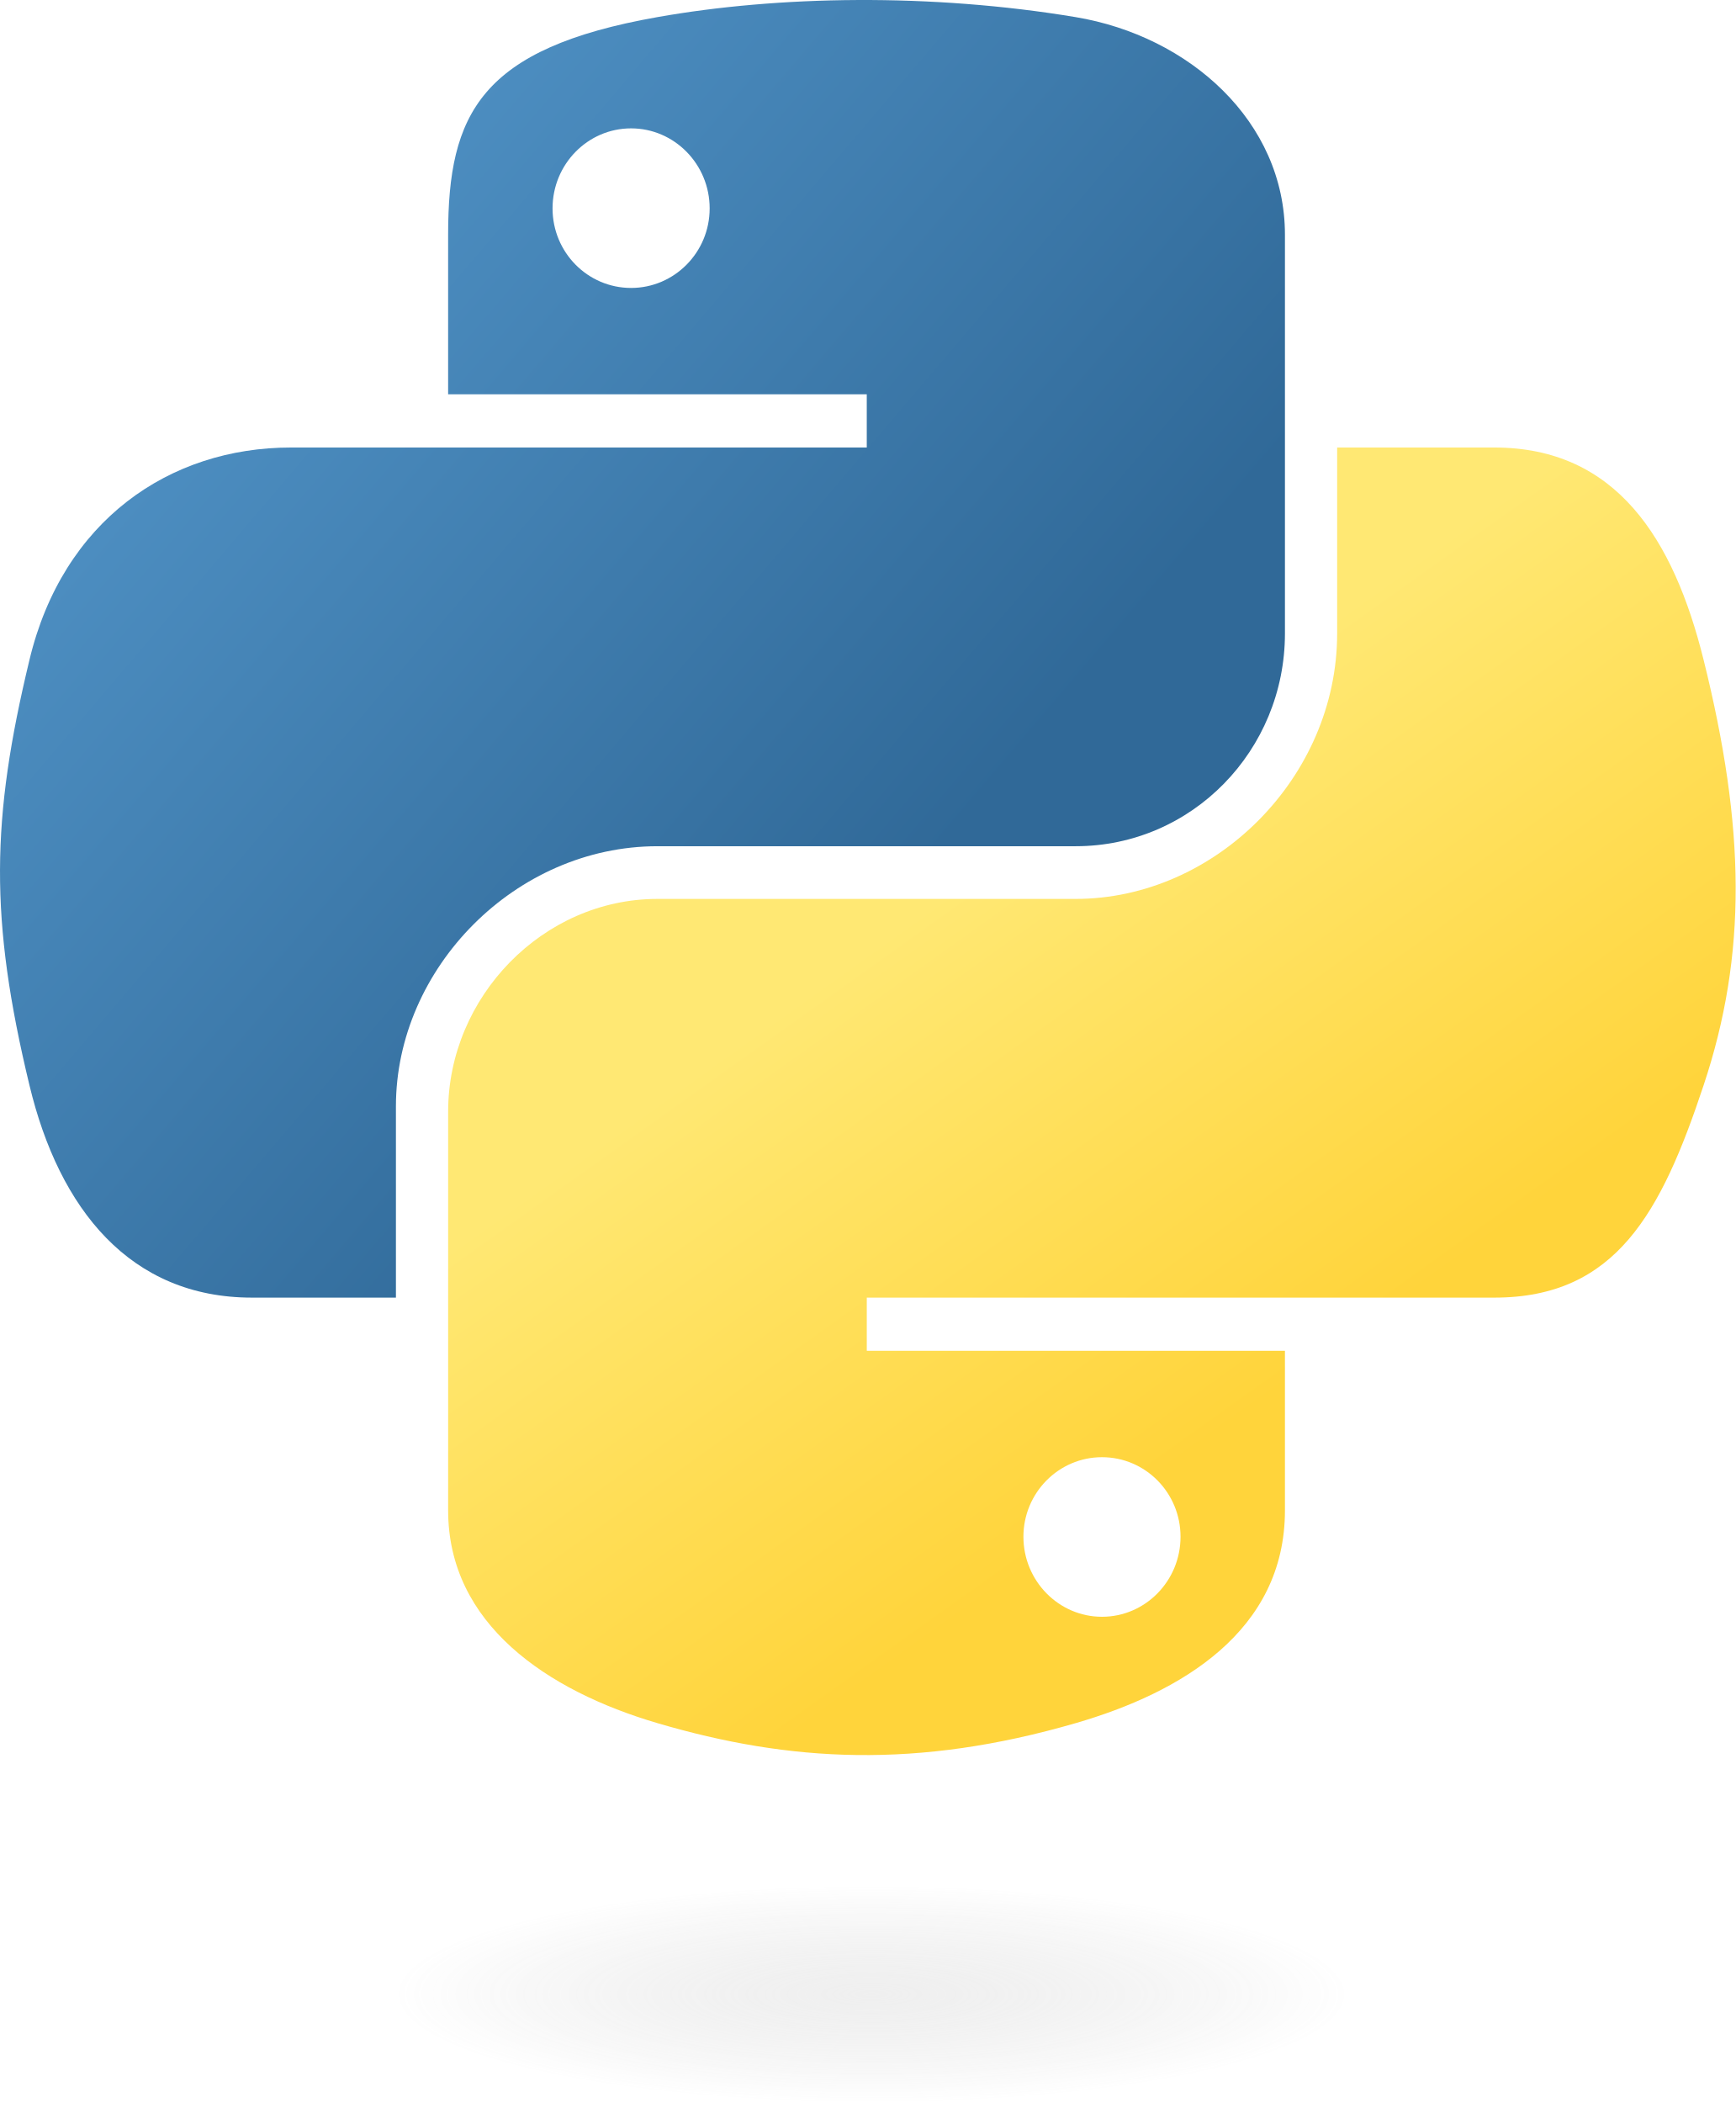
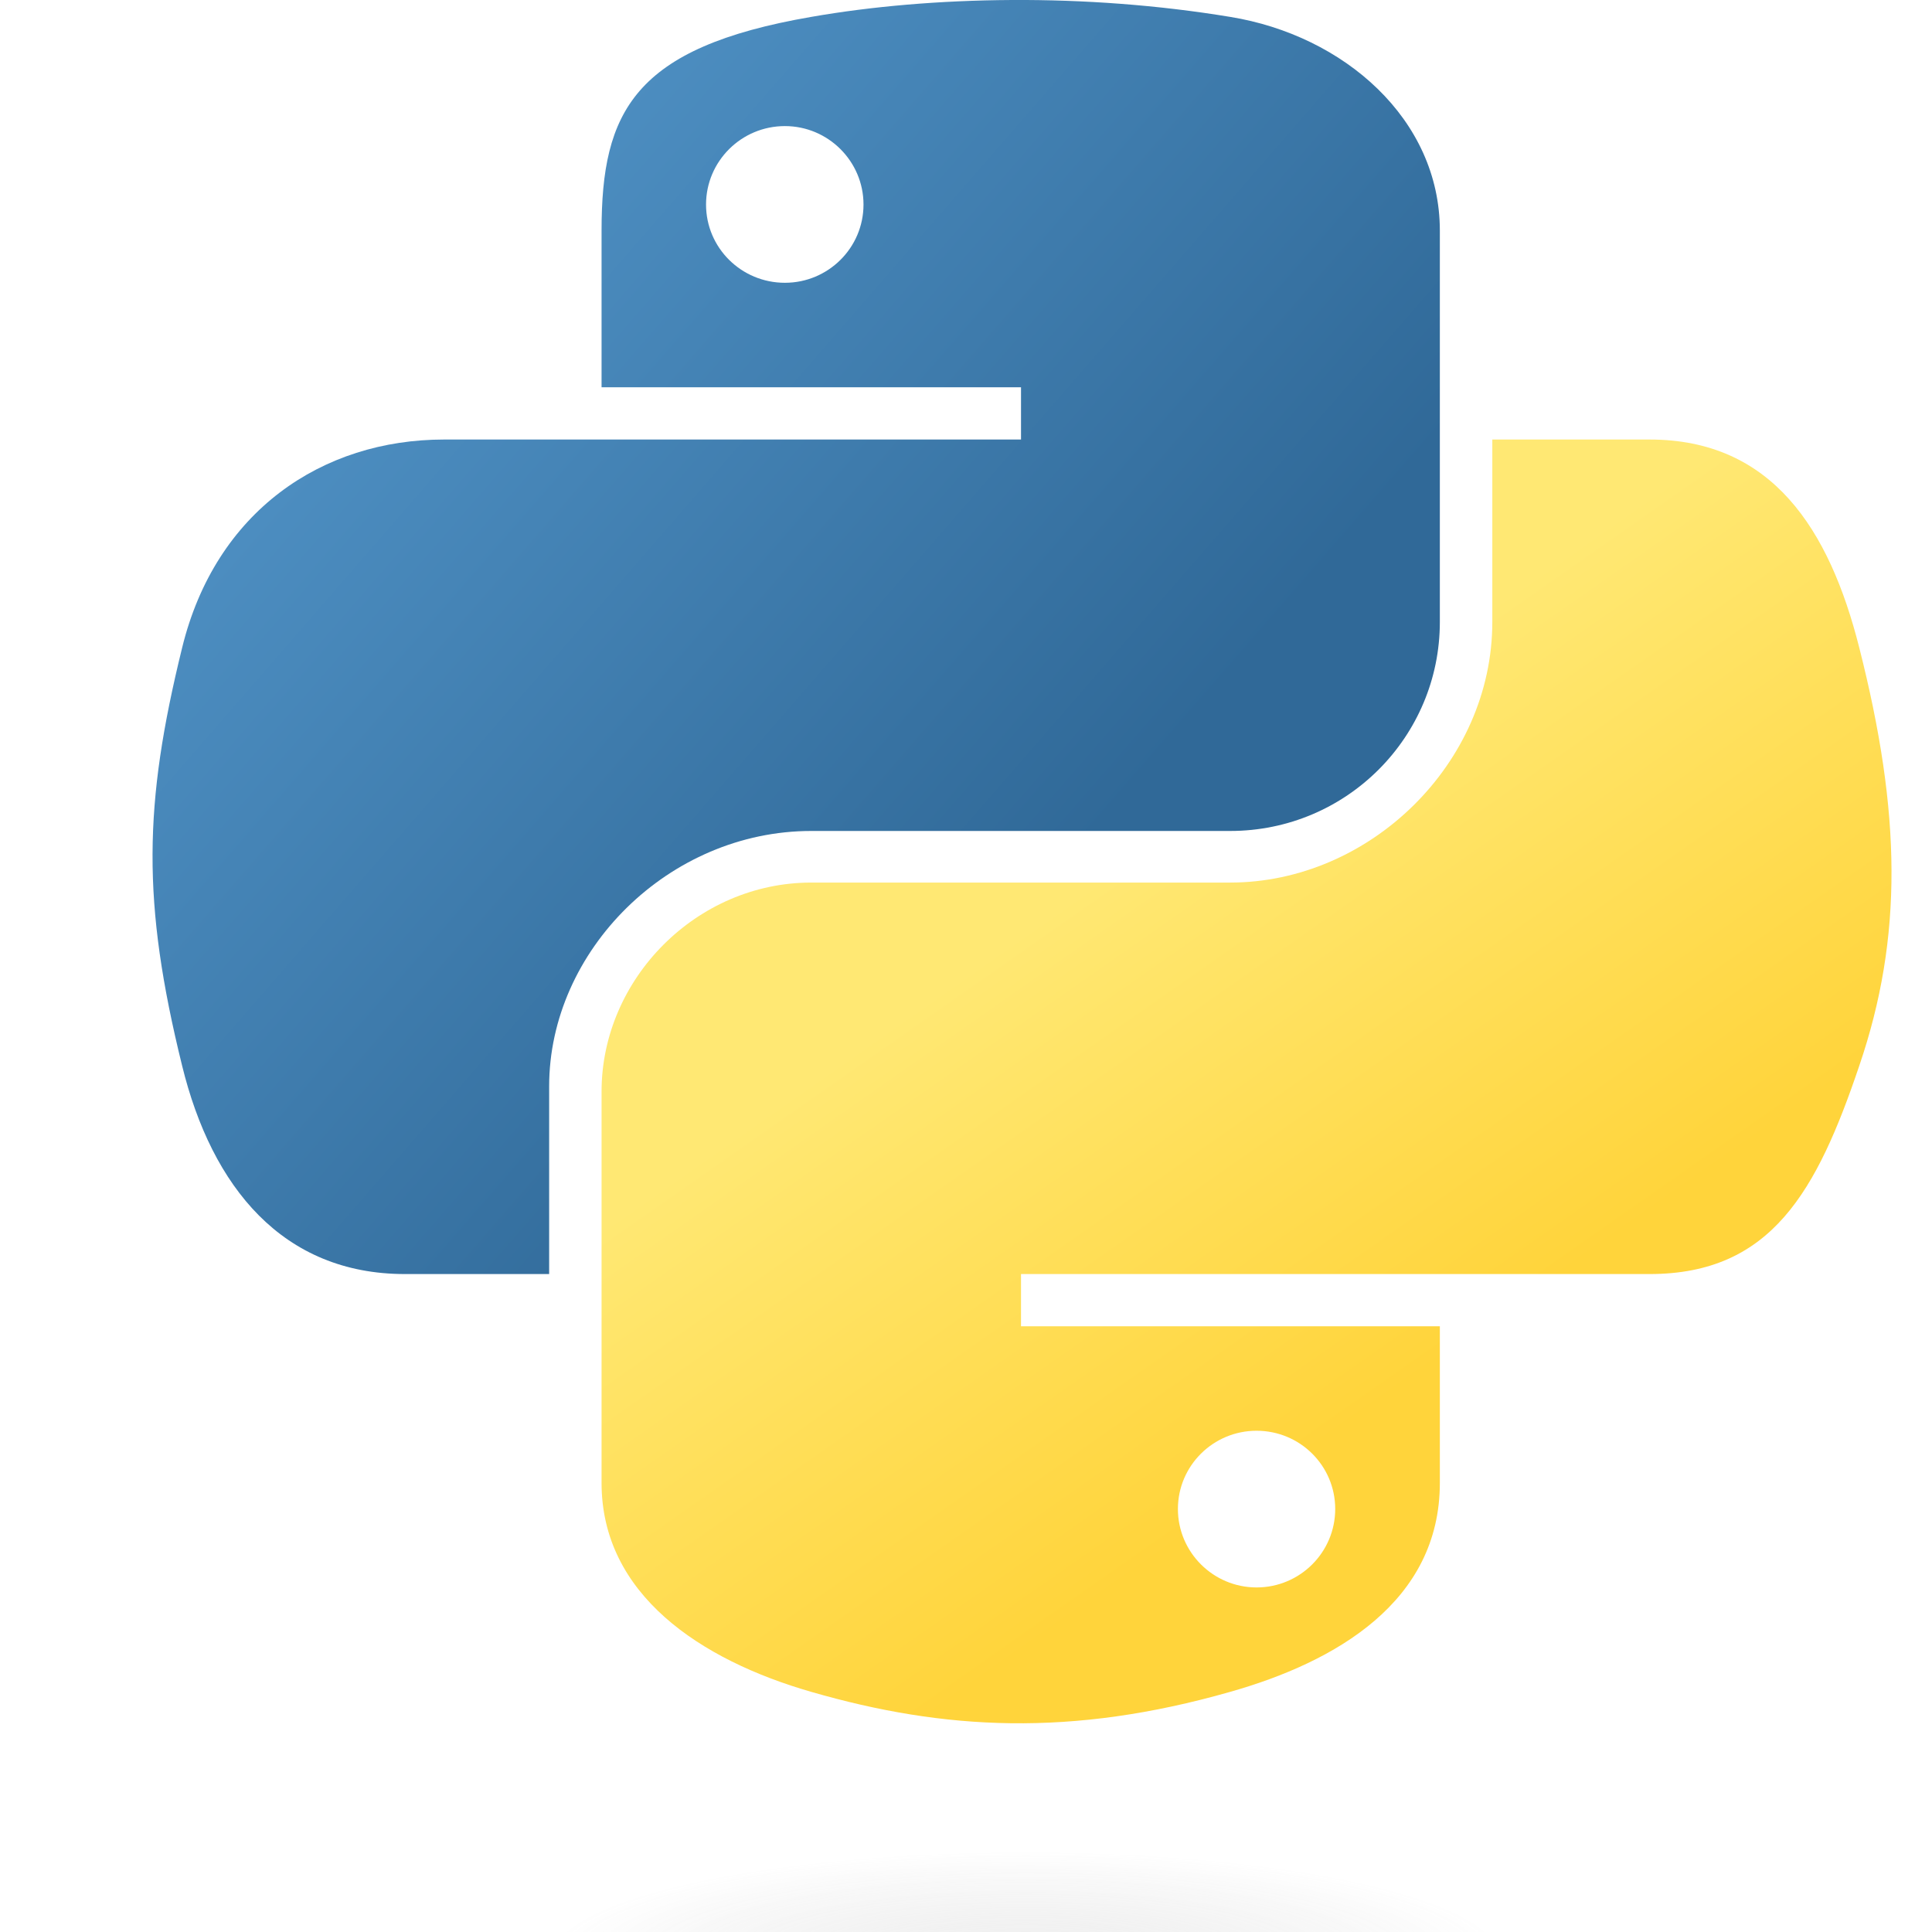
- <svg xmlns="http://www.w3.org/2000/svg" xmlns:xlink="http://www.w3.org/1999/xlink" version="1.0" id="svg2" width="83.371pt" height="101.001pt">
-   <defs id="defs4">
-     <linearGradient id="linearGradient2795">
-       <stop style="stop-color:#b8b8b8;stop-opacity:0.498;" offset="0" id="stop2797" />
-       <stop style="stop-color:#7f7f7f;stop-opacity:0;" offset="1" id="stop2799" />
+ <svg xmlns="http://www.w3.org/2000/svg" xmlns:xlink="http://www.w3.org/1999/xlink" width="32px" height="32px" viewBox="0 0 32 38" version="1.1">
+   <defs>
+     <linearGradient id="linear0" gradientUnits="userSpaceOnUse" x1="26.649" y1="20.604" x2="135.665" y2="114.398" gradientTransform="matrix(0.17309,0,0,0.171293,-4.612652,-3.529286)">
+       <stop offset="0" style="stop-color:rgb(35.294%,62.353%,83.137%);stop-opacity:1;" />
+       <stop offset="1" style="stop-color:rgb(18.824%,41.176%,59.608%);stop-opacity:1;" />
    </linearGradient>
-     <linearGradient id="linearGradient2787">
-       <stop style="stop-color:#7f7f7f;stop-opacity:0.5;" offset="0" id="stop2789" />
-       <stop style="stop-color:#7f7f7f;stop-opacity:0;" offset="1" id="stop2791" />
+     <linearGradient id="linear1" gradientUnits="userSpaceOnUse" x1="150.961" y1="192.352" x2="112.031" y2="137.273" gradientTransform="matrix(0.17309,0,0,0.171293,-4.612652,-3.529286)">
+       <stop offset="0" style="stop-color:rgb(100%,83.137%,23.137%);stop-opacity:1;" />
+       <stop offset="1" style="stop-color:rgb(100%,90.98%,45.098%);stop-opacity:1;" />
    </linearGradient>
-     <linearGradient id="linearGradient3676">
-       <stop style="stop-color:#b2b2b2;stop-opacity:0.5;" offset="0" id="stop3678" />
-       <stop style="stop-color:#b3b3b3;stop-opacity:0;" offset="1" id="stop3680" />
-     </linearGradient>
-     <linearGradient id="linearGradient3236">
-       <stop style="stop-color:#f4f4f4;stop-opacity:1" offset="0" id="stop3244" />
-       <stop style="stop-color:white;stop-opacity:1" offset="1" id="stop3240" />
-     </linearGradient>
-     <linearGradient id="linearGradient4671">
-       <stop style="stop-color:#ffd43b;stop-opacity:1;" offset="0" id="stop4673" />
-       <stop style="stop-color:#ffe873;stop-opacity:1" offset="1" id="stop4675" />
-     </linearGradient>
-     <linearGradient id="linearGradient4689">
-       <stop style="stop-color:#5a9fd4;stop-opacity:1;" offset="0" id="stop4691" />
-       <stop style="stop-color:#306998;stop-opacity:1;" offset="1" id="stop4693" />
-     </linearGradient>
-     <linearGradient x1="224.24" y1="144.757" x2="-65.309" y2="144.757" id="linearGradient2987" xlink:href="#linearGradient4671" gradientUnits="userSpaceOnUse" gradientTransform="translate(100.2702,99.61116)" />
-     <linearGradient x1="172.942" y1="77.476" x2="26.67" y2="76.313" id="linearGradient2990" xlink:href="#linearGradient4689" gradientUnits="userSpaceOnUse" gradientTransform="translate(100.2702,99.61116)" />
-     <linearGradient xlink:href="#linearGradient4689" id="linearGradient2587" gradientUnits="userSpaceOnUse" gradientTransform="translate(100.2702,99.61116)" x1="172.942" y1="77.476" x2="26.67" y2="76.313" />
-     <linearGradient xlink:href="#linearGradient4671" id="linearGradient2589" gradientUnits="userSpaceOnUse" gradientTransform="translate(100.2702,99.61116)" x1="224.24" y1="144.757" x2="-65.309" y2="144.757" />
-     <linearGradient xlink:href="#linearGradient4689" id="linearGradient2248" gradientUnits="userSpaceOnUse" gradientTransform="translate(100.2702,99.61116)" x1="172.942" y1="77.476" x2="26.67" y2="76.313" />
-     <linearGradient xlink:href="#linearGradient4671" id="linearGradient2250" gradientUnits="userSpaceOnUse" gradientTransform="translate(100.2702,99.61116)" x1="224.24" y1="144.757" x2="-65.309" y2="144.757" />
-     <linearGradient xlink:href="#linearGradient4671" id="linearGradient2255" gradientUnits="userSpaceOnUse" gradientTransform="matrix(0.562541,0,0,0.567972,-11.5974,-7.60954)" x1="224.24" y1="144.757" x2="-65.309" y2="144.757" />
-     <linearGradient xlink:href="#linearGradient4689" id="linearGradient2258" gradientUnits="userSpaceOnUse" gradientTransform="matrix(0.562541,0,0,0.567972,-11.5974,-7.60954)" x1="172.942" y1="76.176" x2="26.67" y2="76.313" />
-     <radialGradient xlink:href="#linearGradient2795" id="radialGradient2801" cx="61.519" cy="132.286" fx="61.519" fy="132.286" r="29.037" gradientTransform="matrix(1,0,0,0.177966,0,108.7434)" gradientUnits="userSpaceOnUse" />
-     <linearGradient xlink:href="#linearGradient4671" id="linearGradient1475" gradientUnits="userSpaceOnUse" gradientTransform="matrix(0.562541,0,0,0.567972,-14.99112,-11.70237)" x1="150.961" y1="192.352" x2="112.031" y2="137.273" />
-     <linearGradient xlink:href="#linearGradient4689" id="linearGradient1478" gradientUnits="userSpaceOnUse" gradientTransform="matrix(0.562541,0,0,0.567972,-14.99112,-11.70237)" x1="26.649" y1="20.604" x2="135.665" y2="114.398" />
-     <radialGradient xlink:href="#linearGradient2795" id="radialGradient1480" gradientUnits="userSpaceOnUse" gradientTransform="matrix(1.7490565e-8,-0.239947,1.054668,3.7915457e-7,-83.7008,142.462)" cx="61.519" cy="132.286" fx="61.519" fy="132.286" r="29.037" />
+     <filter id="alpha" filterUnits="objectBoundingBox" x="0%" y="0%" width="100%" height="100%">
+       <feColorMatrix type="matrix" in="SourceGraphic" values="0 0 0 0 1 0 0 0 0 1 0 0 0 0 1 0 0 0 1 0" />
+     </filter>
+     <mask id="mask0">
+       <g filter="url(#alpha)">
+         <rect x="0" y="0" width="32" height="38" style="fill:rgb(0%,0%,0%);fill-opacity:0.443;stroke:none;" />
+       </g>
+     </mask>
+     <radialGradient id="radial0" gradientUnits="userSpaceOnUse" cx="61.519" cy="132.286" fx="61.519" fy="132.286" r="29.037" gradientTransform="matrix(0.00000000538171,-0.072365,0.324513,0.000000114348,-25.75409,42.96473)">
+       <stop offset="0" style="stop-color:rgb(72.157%,72.157%,72.157%);stop-opacity:0.498;" />
+       <stop offset="1" style="stop-color:rgb(49.804%,49.804%,49.804%);stop-opacity:0;" />
+     </radialGradient>
+     <clipPath id="clip1">
+       <rect x="0" y="0" width="32" height="38" />
+     </clipPath>
+     <g id="surface5" clip-path="url(#clip1)">
+       <path style=" stroke:none;fill-rule:nonzero;fill:url(#radial0);" d="M 28.23 38.512 C 28.23 37.352 23.281 36.41 17.176 36.41 C 11.07 36.41 6.117 37.352 6.117 38.512 C 6.117 39.672 11.07 40.613 17.176 40.613 C 23.281 40.613 28.23 39.672 28.23 38.512 Z M 28.23 38.512 " />
+     </g>
  </defs>
-   <path style="fill:url(#linearGradient1478);fill-opacity:1" d="M 54.919,9.1927421e-4 C 50.335,0.022 45.958,0.413 42.106,1.095 30.76,3.099 28.7,7.295 28.7,15.032 v 10.219 h 26.812 v 3.406 h -26.812 -10.062 c -7.792,0 -14.616,4.684 -16.75,13.594 -2.462,10.213 -2.571,16.586 0,27.25 1.906,7.938 6.458,13.594 14.25,13.594 h 9.219 v -12.25 c 0,-8.85 7.657,-16.656 16.75,-16.656 h 26.781 c 7.455,0 13.406,-6.138 13.406,-13.625 v -25.531 c 0,-7.266 -6.13,-12.725 -13.406,-13.937 C 64.282,0.328 59.502,-0.02 54.919,9.1927421e-4 Z m -14.5,8.219 c 2.77,0 5.031,2.299 5.031,5.125 -2e-6,2.816 -2.262,5.094 -5.031,5.094 -2.779,-1e-6 -5.031,-2.277 -5.031,-5.094 -10e-7,-2.826 2.252,-5.125 5.031,-5.125 z" id="path1948" />
-   <path style="fill:url(#linearGradient1475);fill-opacity:1" d="m 85.638,28.657 v 11.906 c 0,9.231 -7.826,17 -16.75,17 h -26.781 c -7.336,0 -13.406,6.278 -13.406,13.625 v 25.531 c 0,7.266 6.319,11.54 13.406,13.625 8.487,2.496 16.626,2.947 26.781,0 6.75,-1.954 13.406,-5.888 13.406,-13.625 V 86.501 h -26.781 v -3.406 h 26.781 13.406 c 7.792,0 10.696,-5.435 13.406,-13.594 2.799,-8.399 2.68,-16.476 0,-27.25 -1.926,-7.757 -5.604,-13.594 -13.406,-13.594 z m -15.062,64.656 c 2.779,3e-6 5.031,2.277 5.031,5.094 -2e-6,2.826 -2.252,5.125 -5.031,5.125 -2.77,0 -5.031,-2.299 -5.031,-5.125 2e-6,-2.816 2.262,-5.094 5.031,-5.094 z" id="path1950" />
-   <ellipse style="opacity:0.444;fill:url(#radialGradient1480);fill-opacity:1;fill-rule:nonzero;stroke:none;stroke-width:15.417;stroke-miterlimit:4;stroke-dasharray:none;stroke-opacity:1" id="path1894" cx="55.817" cy="127.701" rx="35.931" ry="6.967" />
+   <g id="surface1">
+     <path style=" stroke:none;fill-rule:nonzero;fill:url(#linear0);" d="M 16.898 0 C 15.488 0.008 14.141 0.125 12.957 0.332 C 9.465 0.934 8.832 2.199 8.832 4.535 L 8.832 7.617 L 17.082 7.617 L 17.082 8.645 L 5.734 8.645 C 3.336 8.645 1.238 10.055 0.582 12.742 C -0.176 15.824 -0.211 17.746 0.582 20.961 C 1.168 23.355 2.566 25.059 4.965 25.059 L 7.801 25.059 L 7.801 21.367 C 7.801 18.695 10.156 16.344 12.957 16.344 L 21.195 16.344 C 23.488 16.344 25.32 14.492 25.32 12.234 L 25.32 4.535 C 25.32 2.344 23.434 0.695 21.195 0.332 C 19.777 0.098 18.309 -0.008 16.898 0 Z M 12.438 2.48 C 13.289 2.48 13.984 3.172 13.984 4.023 C 13.984 4.875 13.289 5.562 12.438 5.562 C 11.582 5.562 10.887 4.875 10.887 4.023 C 10.887 3.172 11.582 2.48 12.438 2.48 Z M 12.438 2.48 " />
+     <path style=" stroke:none;fill-rule:nonzero;fill:url(#linear1);" d="M 26.352 8.645 L 26.352 12.234 C 26.352 15.016 23.941 17.359 21.195 17.359 L 12.957 17.359 C 10.699 17.359 8.832 19.254 8.832 21.469 L 8.832 29.168 C 8.832 31.359 10.773 32.648 12.957 33.277 C 15.566 34.031 18.07 34.168 21.195 33.277 C 23.273 32.688 25.32 31.504 25.32 29.168 L 25.32 26.086 L 17.082 26.086 L 17.082 25.059 L 29.445 25.059 C 31.844 25.059 32.738 23.422 33.57 20.961 C 34.434 18.426 34.395 15.992 33.57 12.742 C 32.98 10.402 31.848 8.645 29.445 8.645 Z M 21.715 28.141 C 22.57 28.141 23.262 28.828 23.262 29.68 C 23.262 30.531 22.57 31.223 21.715 31.223 C 20.863 31.223 20.168 30.531 20.168 29.68 C 20.168 28.828 20.863 28.141 21.715 28.141 Z M 21.715 28.141 " />
+     <use xlink:href="#surface5" mask="url(#mask0)" />
+   </g>
</svg>
